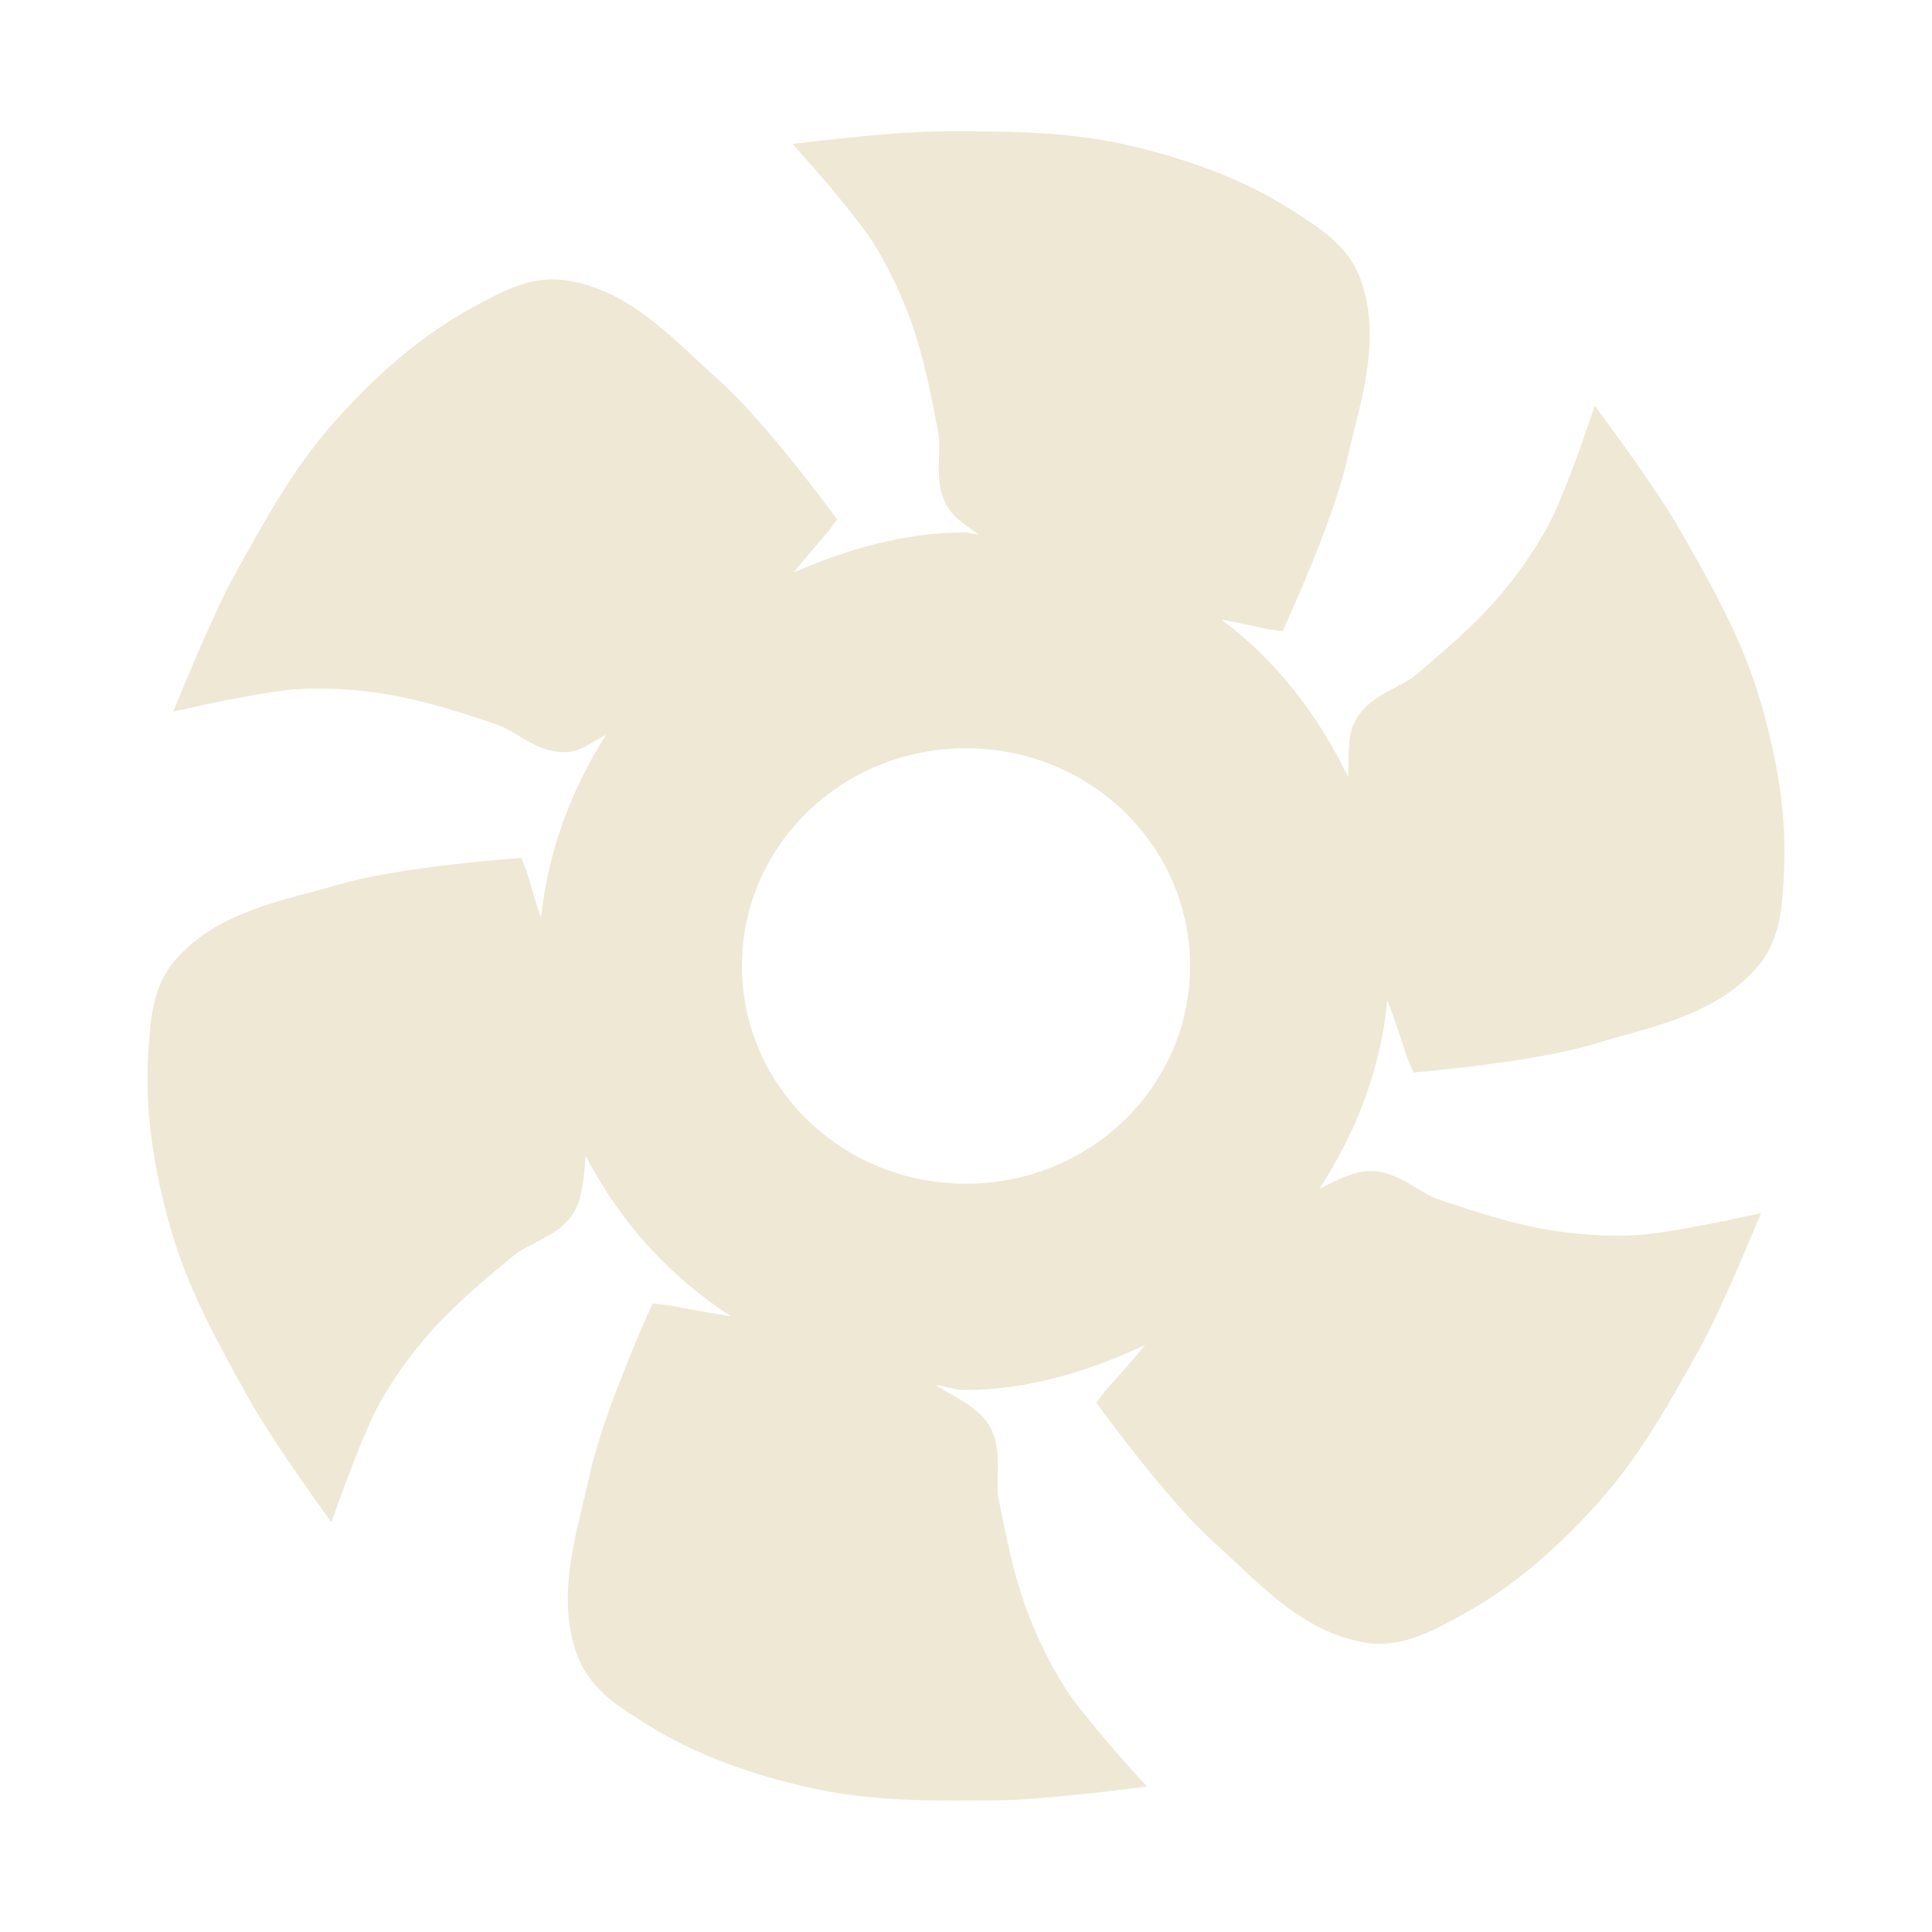
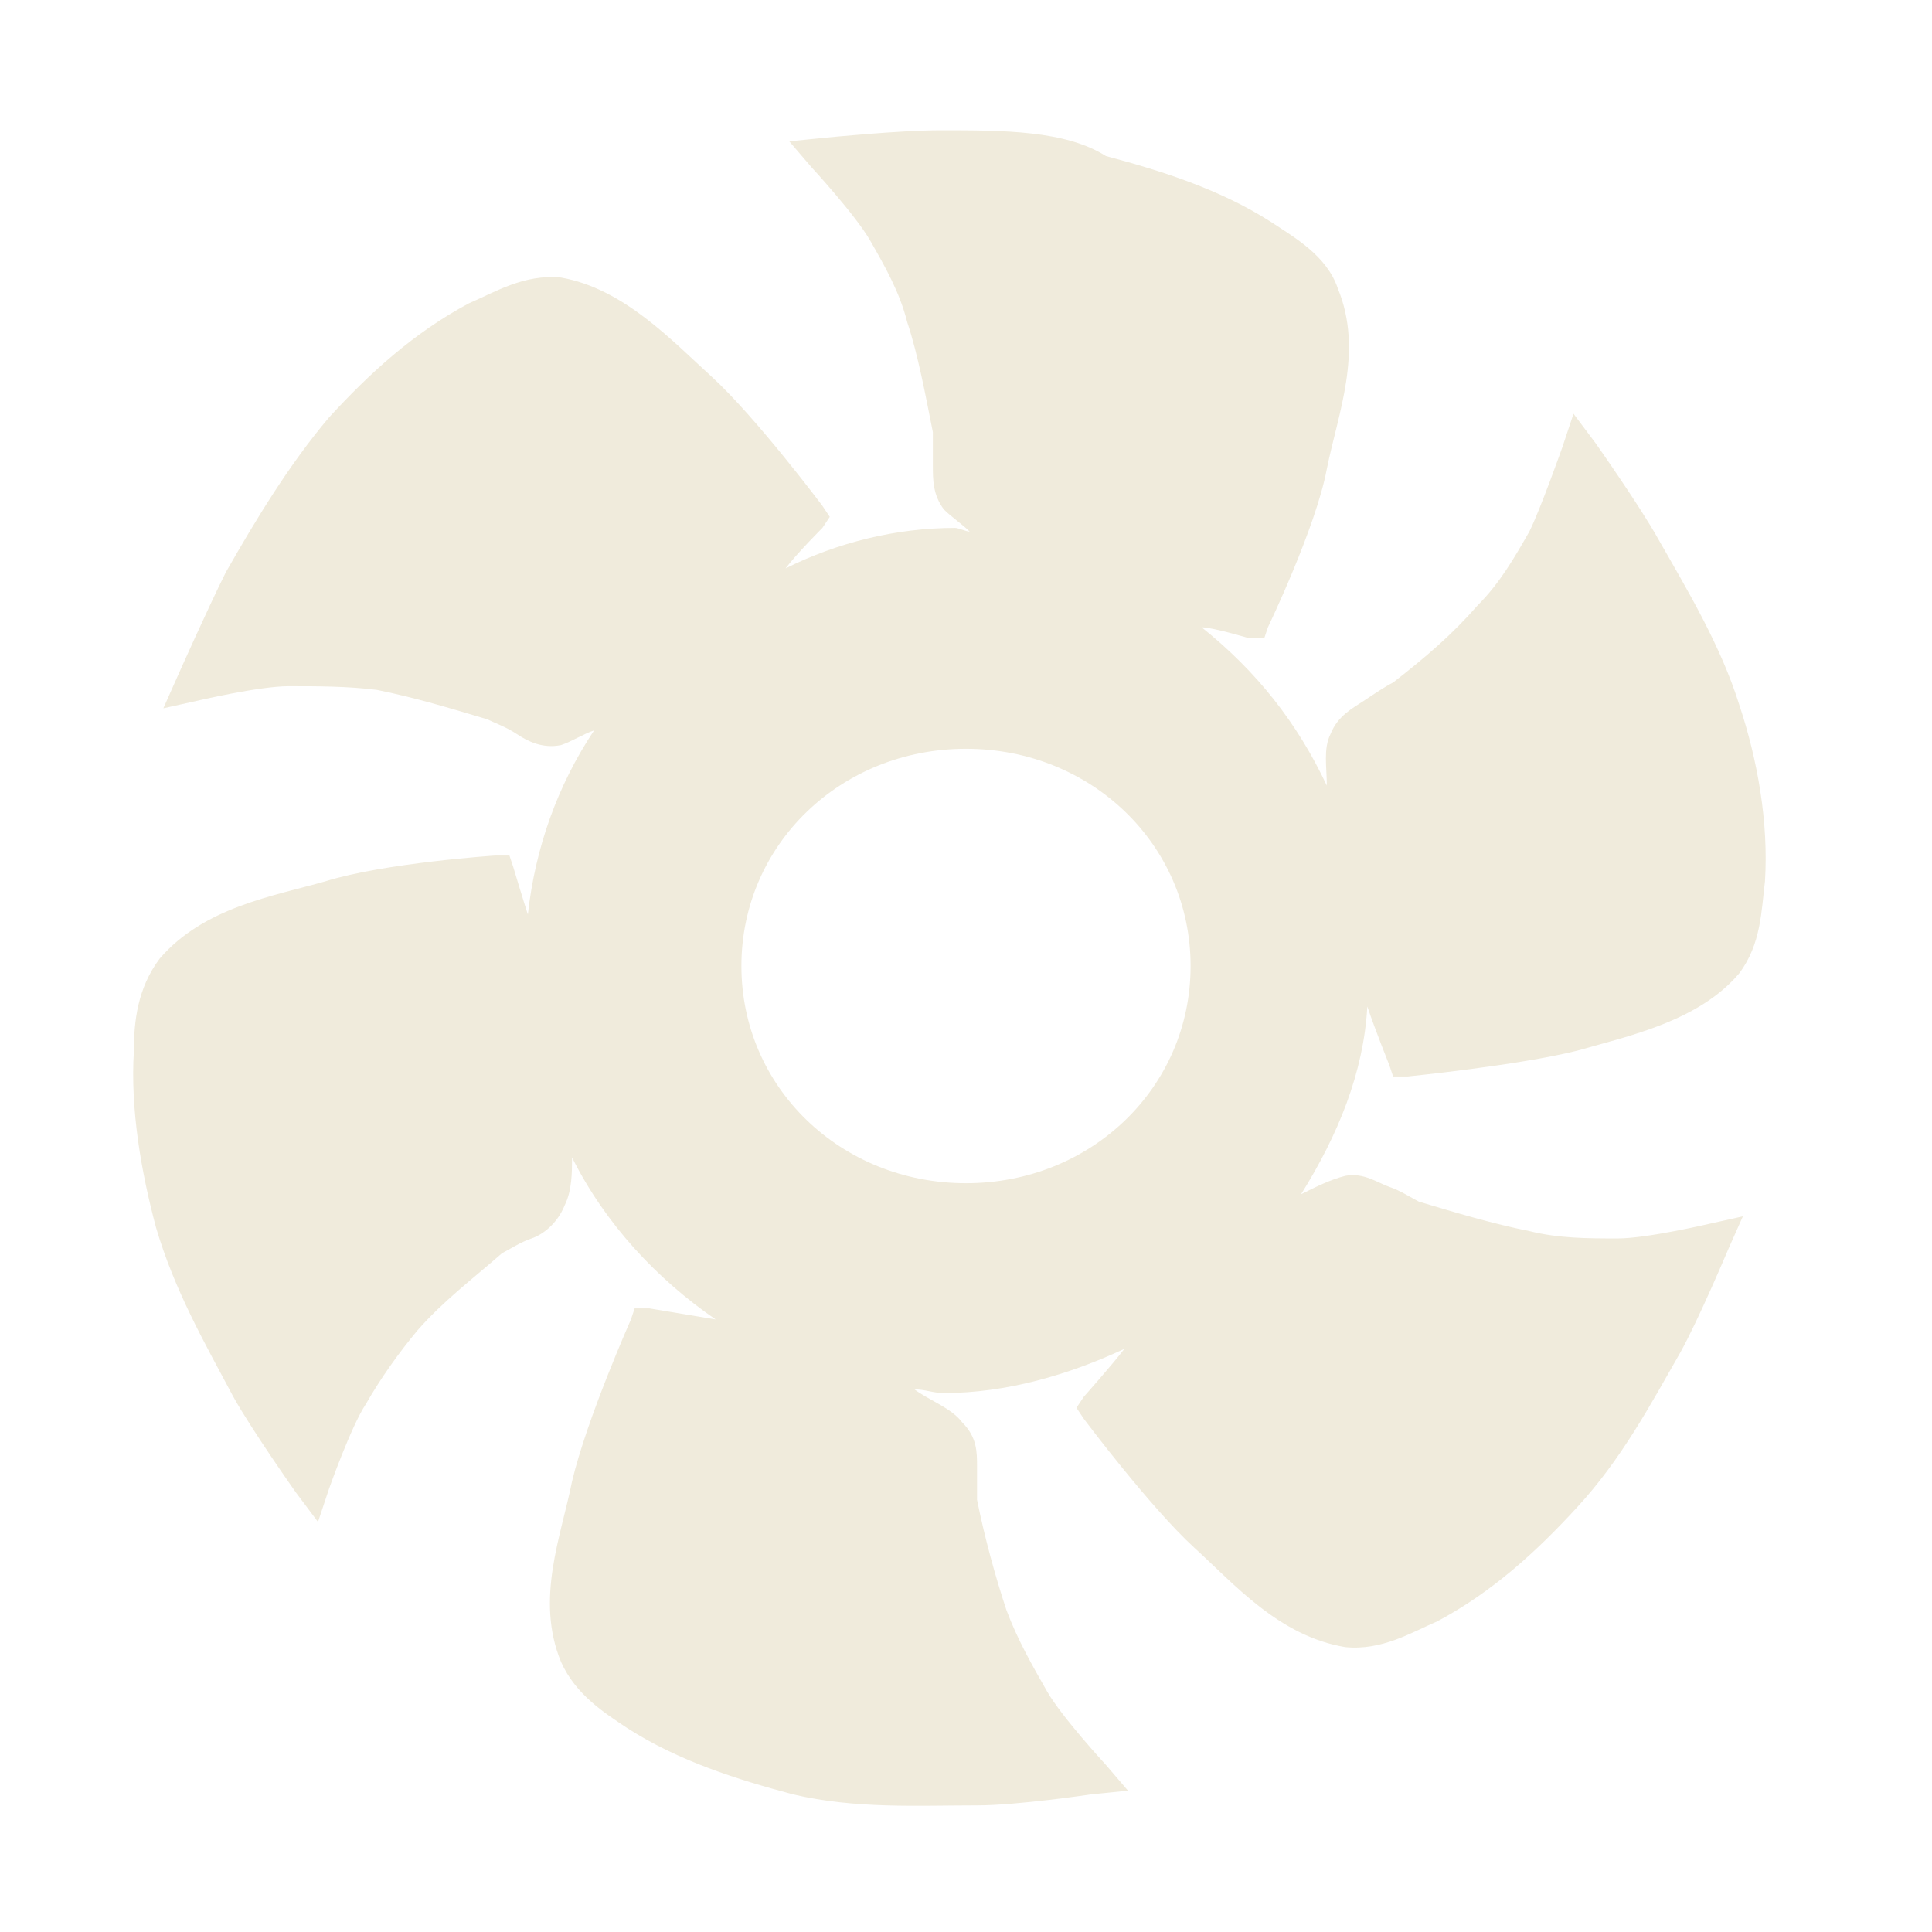
- <svg xmlns="http://www.w3.org/2000/svg" width="64" height="64" viewBox="0 0 64 64" id="svg4160" version="1.1">
-   <defs id="defs4162">
-     <filter style="color-interpolation-filters:sRGB" id="filter886" x="-0.045" width="1.089" y="-0.045" height="1.089">
-       <feGaussianBlur stdDeviation="0.842" id="feGaussianBlur888" />
-     </filter>
-   </defs>
-   <g id="g838" style="display:inline;fill:#eee8d5;fill-opacity:1;stroke-width:0.82;filter:url(#filter886)" transform="matrix(0.7963497,0.9237395,-0.9238106,0.7962885,31.17418,-24.50183)">
-     <g id="g836" transform="translate(3.532845,-2.263642)" style="opacity:1;fill:#eee8d5;fill-opacity:1;stroke-width:0.82" />
-   </g>
-   <g id="layer10" style="display:inline;stroke-width:0.82;opacity:0.999;" transform="matrix(1.219672,0,0,1.219578,-11.33843,-4.265803)">
-     <g id="path4929-5" transform="translate(3.532845,-2.263642)" style="opacity:1;stroke-width:0.82">
-       <path id="path855" style="color:#000000;font-style:normal;font-variant:normal;font-weight:normal;font-stretch:normal;font-size:medium;line-height:normal;font-family:sans-serif;font-variant-ligatures:normal;font-variant-position:normal;font-variant-caps:normal;font-variant-numeric:normal;font-variant-alternates:normal;font-variant-east-asian:normal;font-feature-settings:normal;font-variation-settings:normal;text-indent:0;text-align:start;text-decoration:none;text-decoration-line:none;text-decoration-style:solid;text-decoration-color:#000000;letter-spacing:normal;word-spacing:normal;text-transform:none;writing-mode:lr-tb;direction:ltr;text-orientation:mixed;dominant-baseline:auto;baseline-shift:baseline;text-anchor:start;white-space:normal;shape-padding:0;shape-margin:0;inline-size:0;clip-rule:nonzero;display:inline;overflow:visible;visibility:visible;isolation:auto;mix-blend-mode:normal;color-interpolation:sRGB;color-interpolation-filters:linearRGB;solid-color:#000000;solid-opacity:1;vector-effect:none;fill:#eee8d5;fill-opacity:1;fill-rule:evenodd;stroke:none;stroke-width:0.82px;stroke-linecap:butt;stroke-linejoin:miter;stroke-miterlimit:4;stroke-dasharray:none;stroke-dashoffset:0;stroke-opacity:1;color-rendering:auto;image-rendering:auto;shape-rendering:auto;text-rendering:auto;enable-background:accumulate;stop-color:#000000;stop-opacity:1" d="m 31.322,9.33 c -1.085,0.002 -3.08,0.232 -3.08,0.232 l -0.953,0.107 0.635,0.719 c 0,0 1.159,1.33 1.559,1.971 0.422,0.677 0.768,1.415 1.039,2.174 0.338,0.949 0.535,1.971 0.729,3.01 0.039,0.212 0.013,0.538 0.01,0.91 -0.003,0.372 0.027,0.833 0.342,1.225 0.191,0.237 0.483,0.402 0.732,0.598 -0.128,-0.004 -0.252,-0.051 -0.381,-0.051 -1.619,4.29e-4 -3.161,0.447 -4.629,1.084 0.272,-0.352 0.961,-1.145 0.961,-1.145 l 0.213,-0.297 -0.219,-0.293 c 0,0 -1.784,-2.422 -3.018,-3.512 -1.128,-0.996 -2.358,-2.428 -4.133,-2.688 -0.976,-0.143 -1.819,0.358 -2.484,0.715 -1.451,0.777 -2.693,1.894 -3.762,3.088 -1.147,1.28 -1.963,2.781 -2.756,4.217 -0.525,0.95 -1.291,2.809 -1.291,2.809 l -0.369,0.887 0.938,-0.207 c 0,0 1.725,-0.368 2.479,-0.406 0.798,-0.041 1.61,0.013 2.404,0.145 0.994,0.165 1.984,0.487 2.986,0.822 0.205,0.068 0.475,0.249 0.799,0.432 0.323,0.183 0.741,0.38 1.236,0.295 0.316,-0.054 0.608,-0.317 0.916,-0.449 -0.967,1.516 -1.578,3.182 -1.766,4.973 -0.117,-0.311 -0.398,-1.291 -0.398,-1.291 l -0.139,-0.338 -0.365,0.029 c 0,0 -2.999,0.223 -4.578,0.689 -1.443,0.426 -3.31,0.709 -4.473,2.074 -0.639,0.751 -0.661,1.733 -0.713,2.486 -0.112,1.641 0.174,3.287 0.617,4.826 0.475,1.652 1.312,3.139 2.107,4.574 0.526,0.949 1.691,2.586 1.691,2.586 l 0.555,0.783 0.324,-0.904 c 0,0 0.607,-1.657 0.975,-2.316 0.389,-0.697 0.865,-1.354 1.398,-1.957 0.668,-0.755 1.467,-1.423 2.283,-2.094 0.167,-0.137 0.464,-0.272 0.791,-0.449 0.327,-0.177 0.717,-0.425 0.908,-0.891 0.166,-0.404 0.184,-0.882 0.227,-1.348 0.936,1.8 2.271,3.271 3.943,4.359 -0.647,-0.098 -1.766,-0.311 -1.766,-0.311 l -0.361,-0.035 -0.146,0.332 c 0,0 -1.227,2.745 -1.568,4.355 -0.312,1.472 -0.955,3.25 -0.307,4.922 0.357,0.92 1.21,1.405 1.848,1.809 1.39,0.88 2.974,1.411 4.539,1.754 1.679,0.368 3.387,0.339 5.027,0.322 1.085,-0.011 3.08,-0.258 3.08,-0.258 l 0.953,-0.115 -0.641,-0.715 c 0,0 -1.171,-1.322 -1.576,-1.959 -0.428,-0.675 -0.782,-1.406 -1.059,-2.162 -0.346,-0.946 -0.552,-1.966 -0.754,-3.004 -0.041,-0.212 -0.015,-0.538 -0.016,-0.91 -1.55e-4,-0.372 -0.035,-0.833 -0.354,-1.223 -0.323,-0.395 -0.865,-0.637 -1.338,-0.93 0.267,0.018 0.507,0.133 0.777,0.133 1.733,-1.91e-4 3.37,-0.503 4.916,-1.225 -0.304,0.388 -1.111,1.275 -1.111,1.275 l -0.213,0.297 0.217,0.293 c 0,0 1.774,2.429 3.004,3.523 1.124,1.001 2.35,2.437 4.123,2.703 0.975,0.146 1.821,-0.351 2.488,-0.705 1.454,-0.771 2.698,-1.883 3.771,-3.072 1.151,-1.275 1.977,-2.772 2.775,-4.205 0.529,-0.949 1.301,-2.805 1.301,-2.805 l 0.371,-0.885 -0.938,0.203 c 0,0 -1.727,0.361 -2.48,0.396 -0.798,0.038 -1.609,-0.018 -2.402,-0.152 -0.993,-0.169 -1.981,-0.495 -2.982,-0.834 -0.204,-0.069 -0.476,-0.253 -0.799,-0.438 -0.323,-0.184 -0.74,-0.382 -1.236,-0.299 -0.394,0.066 -0.773,0.277 -1.154,0.461 1.009,-1.561 1.666,-3.266 1.842,-5.129 0.217,0.578 0.568,1.639 0.568,1.639 l 0.145,0.332 0.361,-0.033 c 0,0 2.997,-0.262 4.57,-0.748 1.438,-0.445 3.3,-0.75 4.445,-2.131 0.63,-0.759 0.64,-1.741 0.682,-2.494 0.091,-1.643 -0.217,-3.285 -0.68,-4.818 -0.496,-1.645 -1.352,-3.124 -2.166,-4.549 -0.538,-0.943 -1.725,-2.564 -1.725,-2.564 l -0.564,-0.775 -0.312,0.908 c 0,0 -0.584,1.664 -0.943,2.328 -0.381,0.703 -0.848,1.369 -1.373,1.979 -0.657,0.762 -1.449,1.437 -2.258,2.119 -0.165,0.139 -0.463,0.277 -0.787,0.459 -0.324,0.182 -0.71,0.437 -0.895,0.904 -0.16,0.404 -0.097,0.914 -0.137,1.379 -0.81,-1.663 -1.931,-3.14 -3.432,-4.26 0.327,0.048 1.295,0.264 1.295,0.264 l 0.365,0.043 0.148,-0.334 c 0,0 1.251,-2.734 1.605,-4.342 0.324,-1.47 0.978,-3.242 0.344,-4.92 C 42.354,12.386 41.507,11.894 40.872,11.485 39.489,10.593 37.909,10.049 36.347,9.694 34.671,9.312 32.962,9.327 31.322,9.33 Z m 0.678,16.756 c 3.374,-6.2e-5 6.086,2.649 6.086,5.914 4.08e-4,3.265 -2.711,5.914 -6.086,5.914 -3.374,6.2e-5 -6.086,-2.649 -6.086,-5.914 -4.08e-4,-3.265 2.711,-5.914 6.086,-5.914 z" />
+ <svg xmlns="http://www.w3.org/2000/svg" version="1.1" id="svg4160" x="0px" y="0px" viewBox="0 0 64 64" style="enable-background:new 0 0 64 64;" xml:space="preserve">
+   <style type="text/css">
+ 	.st0{filter:url(#filter886);}
+ 	.st1{opacity:0.999;}
+ 	.st2{fill-rule:evenodd;clip-rule:evenodd;fill:#F0EBDC;}
+ </style>
+   <filter height="1.089" id="filter886" style="color-interpolation-filters:sRGB" width="1.089" x="-0.045" y="-0.045">
+     <feGaussianBlur id="feGaussianBlur888" stdDeviation="0.842" />
+   </filter>
+   <g id="g838" transform="matrix(0.7963497,0.9237395,-0.9238106,0.7962885,31.17418,-24.50183)" class="st0">
+ </g>
+   <g id="layer10" transform="matrix(1.219672,0,0,1.219578,-11.33843,-4.265803)" class="st1">
+     <g id="path4929-5" transform="translate(3.532845,-2.263642)">
+       <path id="path855" class="st2" d="M31.3,9.3c-1.1,0-3.1,0.2-3.1,0.2l-1,0.1l0.6,0.7c0,0,1.2,1.3,1.6,2c0.4,0.7,0.8,1.4,1,2.2    c0.3,0.9,0.5,2,0.7,3c0,0.2,0,0.5,0,0.9c0,0.4,0,0.8,0.3,1.2c0.2,0.2,0.5,0.4,0.7,0.6c-0.1,0-0.3-0.1-0.4-0.1    c-1.6,0-3.2,0.4-4.6,1.1c0.3-0.4,1-1.1,1-1.1l0.2-0.3l-0.2-0.3c0,0-1.8-2.4-3-3.5c-1.1-1-2.4-2.4-4.1-2.7c-1-0.1-1.8,0.4-2.5,0.7    c-1.5,0.8-2.7,1.9-3.8,3.1c-1.1,1.3-2,2.8-2.8,4.2c-0.5,1-1.3,2.8-1.3,2.8l-0.4,0.9l0.9-0.2c0,0,1.7-0.4,2.5-0.4    c0.8,0,1.6,0,2.4,0.1c1,0.2,2,0.5,3,0.8c0.2,0.1,0.5,0.2,0.8,0.4c0.3,0.2,0.7,0.4,1.2,0.3c0.3-0.1,0.6-0.3,0.9-0.4    c-1,1.5-1.6,3.2-1.8,5c-0.1-0.3-0.4-1.3-0.4-1.3l-0.1-0.3l-0.4,0c0,0-3,0.2-4.6,0.7c-1.4,0.4-3.3,0.7-4.5,2.1    c-0.6,0.8-0.7,1.7-0.7,2.5c-0.1,1.6,0.2,3.3,0.6,4.8c0.5,1.7,1.3,3.1,2.1,4.6c0.5,0.9,1.7,2.6,1.7,2.6l0.6,0.8l0.3-0.9    c0,0,0.6-1.7,1-2.3c0.4-0.7,0.9-1.4,1.4-2c0.7-0.8,1.5-1.4,2.3-2.1c0.2-0.1,0.5-0.3,0.8-0.4s0.7-0.4,0.9-0.9    c0.2-0.4,0.2-0.9,0.2-1.3c0.9,1.8,2.3,3.3,3.9,4.4c-0.6-0.1-1.8-0.3-1.8-0.3l-0.4,0l-0.1,0.3c0,0-1.2,2.7-1.6,4.4    c-0.3,1.5-1,3.2-0.3,4.9c0.4,0.9,1.2,1.4,1.8,1.8c1.4,0.9,3,1.4,4.5,1.8c1.7,0.4,3.4,0.3,5,0.3c1.1,0,3.1-0.3,3.1-0.3l1-0.1    l-0.6-0.7c0,0-1.2-1.3-1.6-2c-0.4-0.7-0.8-1.4-1.1-2.2c-0.3-0.9-0.6-2-0.8-3c0-0.2,0-0.5,0-0.9c0-0.4,0-0.8-0.4-1.2    c-0.3-0.4-0.9-0.6-1.3-0.9c0.3,0,0.5,0.1,0.8,0.1c1.7,0,3.4-0.5,4.9-1.2c-0.3,0.4-1.1,1.3-1.1,1.3l-0.2,0.3l0.2,0.3    c0,0,1.8,2.4,3,3.5c1.1,1,2.3,2.4,4.1,2.7c1,0.1,1.8-0.4,2.5-0.7c1.5-0.8,2.7-1.9,3.8-3.1c1.2-1.3,2-2.8,2.8-4.2    c0.5-0.9,1.3-2.8,1.3-2.8l0.4-0.9l-0.9,0.2c0,0-1.7,0.4-2.5,0.4c-0.8,0-1.6,0-2.4-0.2c-1-0.2-2-0.5-3-0.8    c-0.2-0.1-0.5-0.3-0.8-0.4s-0.7-0.4-1.2-0.3c-0.4,0.1-0.8,0.3-1.2,0.5c1-1.6,1.7-3.3,1.8-5.1c0.2,0.6,0.6,1.6,0.6,1.6l0.1,0.3    l0.4,0c0,0,3-0.3,4.6-0.7c1.4-0.4,3.3-0.8,4.4-2.1c0.6-0.8,0.6-1.7,0.7-2.5c0.1-1.6-0.2-3.3-0.7-4.8c-0.5-1.6-1.4-3.1-2.2-4.5    c-0.5-0.9-1.7-2.6-1.7-2.6l-0.6-0.8l-0.3,0.9c0,0-0.6,1.7-0.9,2.3c-0.4,0.7-0.8,1.4-1.4,2c-0.7,0.8-1.4,1.4-2.3,2.1    c-0.2,0.1-0.5,0.3-0.8,0.5s-0.7,0.4-0.9,0.9c-0.2,0.4-0.1,0.9-0.1,1.4c-0.8-1.7-1.9-3.1-3.4-4.3c0.3,0,1.3,0.3,1.3,0.3l0.4,0    l0.1-0.3c0,0,1.3-2.7,1.6-4.3c0.3-1.5,1-3.2,0.3-4.9c-0.3-0.9-1.2-1.4-1.8-1.8c-1.4-0.9-3-1.4-4.5-1.8C34.7,9.3,33,9.3,31.3,9.3z     M32,26.1c3.4,0,6.1,2.6,6.1,5.9c0,3.3-2.7,5.9-6.1,5.9c-3.4,0-6.1-2.6-6.1-5.9C25.9,28.7,28.6,26.1,32,26.1z" />
    </g>
  </g>
</svg>
